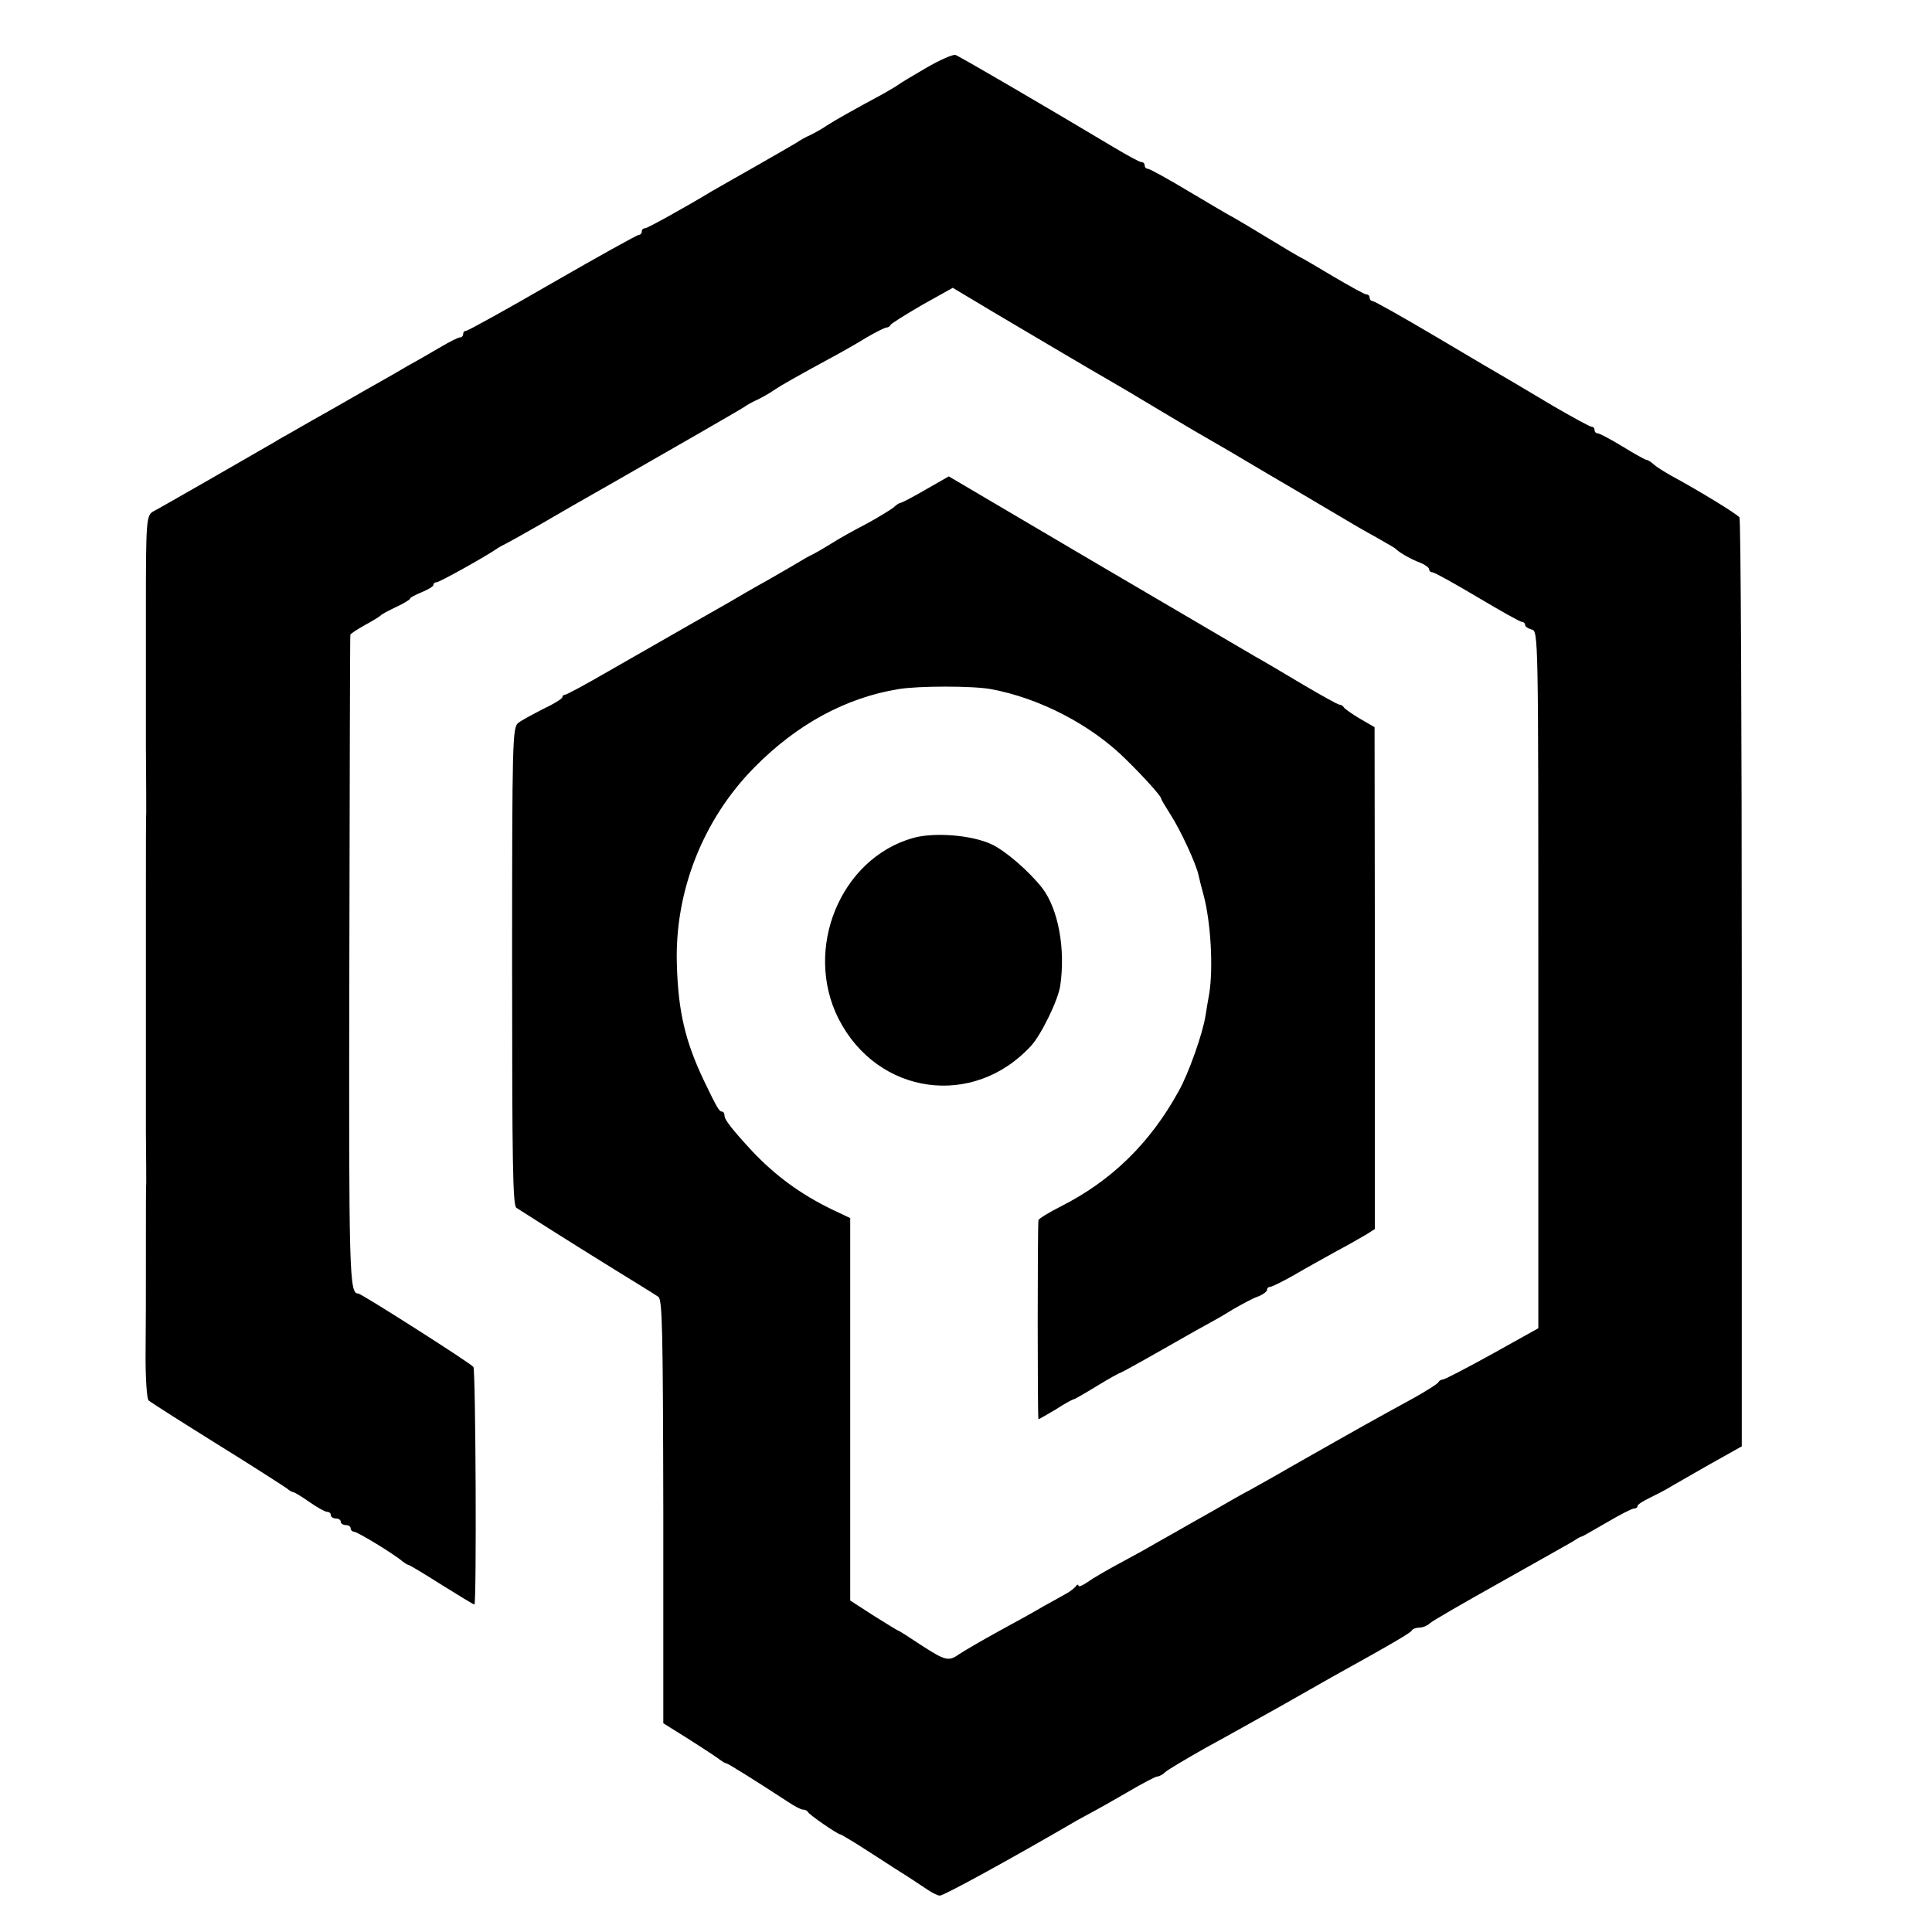
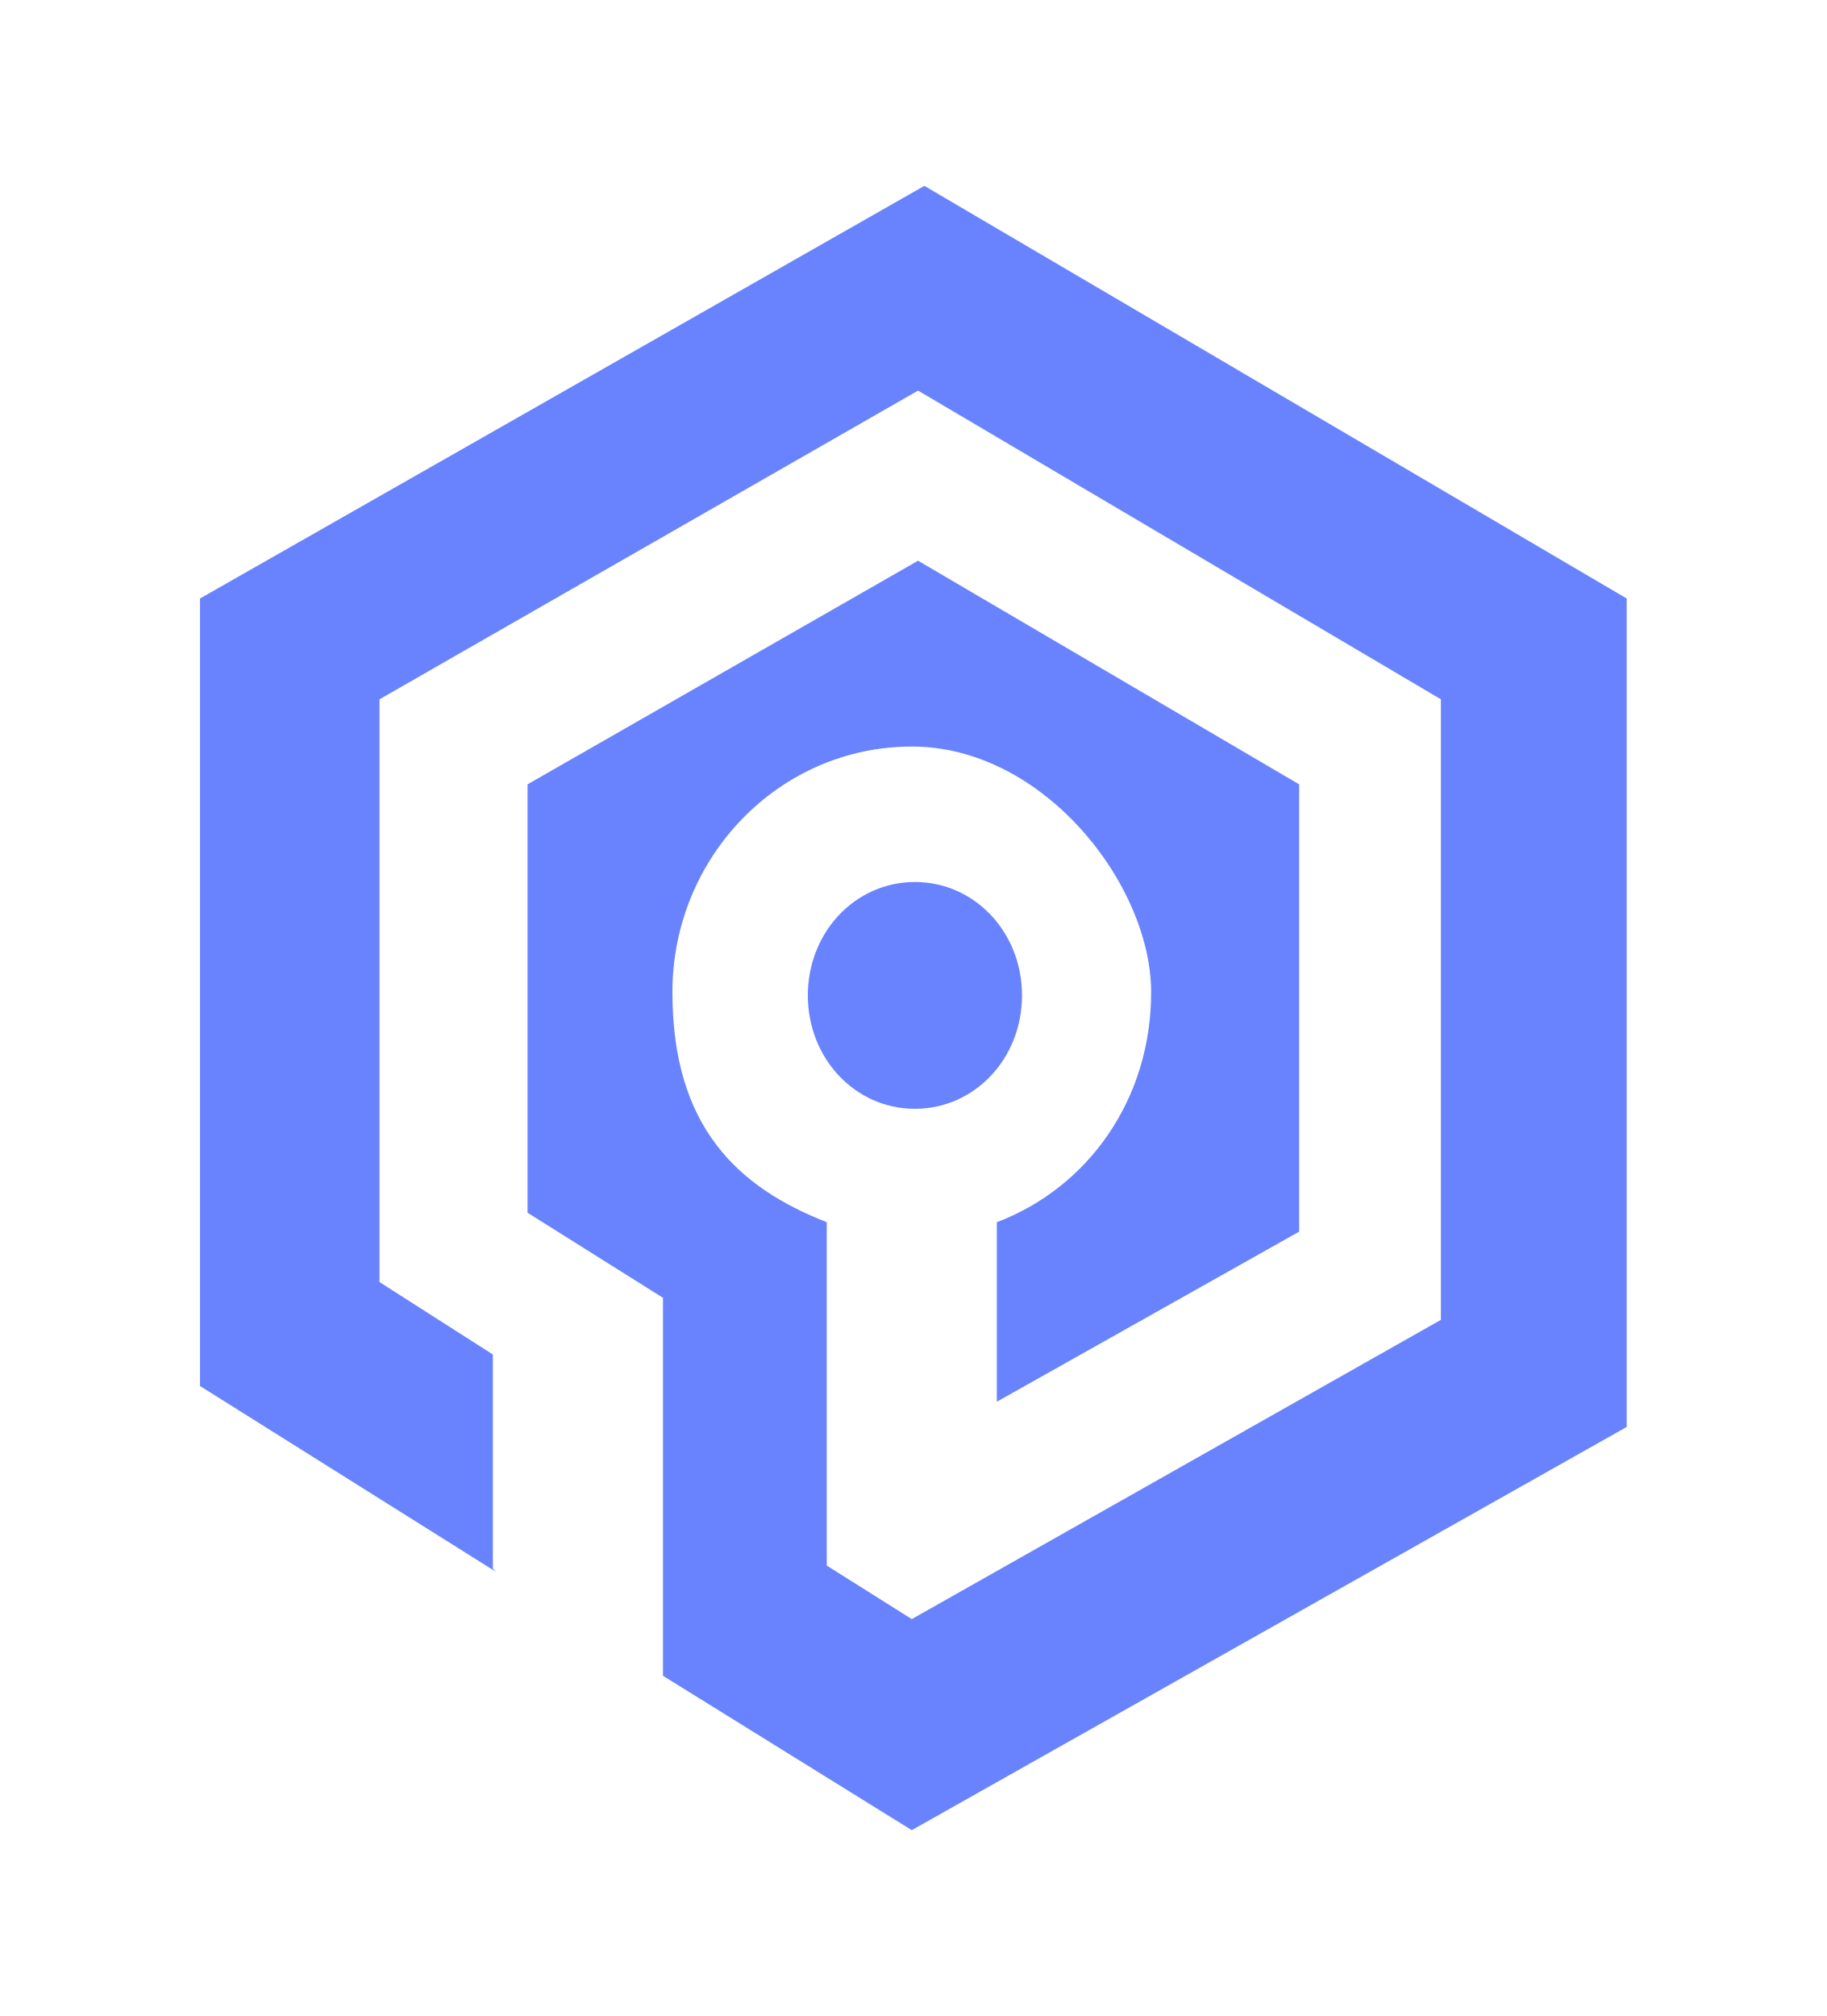
- <svg xmlns="http://www.w3.org/2000/svg" version="1.0" width="584pt" height="584pt" viewBox="0 0 584 584" preserveAspectRatio="xMidYMid meet">
-   <g transform="translate(0,584) scale(0.1,-0.1)" fill="#000000" stroke="none">
-     <path d="M2800 5635 c-41 -24 -80 -47 -86 -52 -5 -4 -26 -16 -45 -27 -82 -44 -146 -80 -169 -95 -14 -10 -36 -22 -50 -29 -14 -6 -32 -16 -40 -22 -8 -5 -67 -39 -130 -75 -63 -36 -122 -69 -130 -74 -74 -45 -193 -111 -200 -111 -6 0 -10 -4 -10 -10 0 -5 -4 -10 -9 -10 -5 0 -122 -65 -261 -145 -138 -80 -256 -145 -261 -145 -5 0 -9 -4 -9 -10 0 -5 -4 -10 -10 -10 -5 0 -31 -13 -58 -29 -26 -15 -70 -41 -98 -56 -27 -16 -65 -38 -85 -49 -21 -12 -66 -37 -100 -57 -35 -20 -82 -47 -104 -59 -22 -13 -53 -30 -68 -39 -16 -9 -36 -20 -45 -26 -41 -24 -349 -201 -367 -210 -23 -12 -24 -25 -24 -300 0 -99 0 -189 0 -200 0 -11 0 -105 0 -210 1 -104 1 -194 1 -200 -1 -5 -1 -127 -1 -270 0 -143 0 -269 0 -280 0 -11 0 -69 0 -130 0 -60 0 -117 0 -125 0 -8 0 -80 0 -160 1 -80 1 -149 1 -155 -1 -5 -1 -91 -1 -190 0 -207 0 -184 -1 -339 0 -66 4 -124 9 -129 5 -5 98 -64 207 -132 110 -68 204 -129 211 -134 7 -6 15 -11 18 -11 4 0 26 -13 50 -30 24 -17 48 -30 54 -30 6 0 11 -4 11 -10 0 -5 7 -10 15 -10 8 0 15 -4 15 -10 0 -5 7 -10 15 -10 8 0 15 -4 15 -10 0 -5 5 -10 10 -10 10 0 122 -68 147 -90 7 -5 14 -10 17 -10 3 0 48 -27 100 -60 53 -33 97 -60 100 -60 7 0 4 707 -3 718 -6 10 -339 222 -348 222 -27 0 -29 44 -27 1005 1 539 2 983 3 986 0 3 20 16 43 29 24 13 45 26 48 29 3 4 24 15 47 26 24 11 43 23 43 26 0 3 16 11 35 19 19 8 35 17 35 22 0 4 4 8 10 8 8 0 138 72 180 100 8 6 22 13 30 17 8 4 53 29 100 56 88 51 105 61 230 132 147 84 375 215 390 225 8 6 26 16 40 22 14 7 36 19 50 29 24 16 70 42 175 99 28 15 74 41 103 59 29 17 57 31 62 31 4 0 10 3 12 8 2 4 45 31 95 60 l93 52 122 -73 c198 -117 272 -161 293 -173 11 -6 65 -38 120 -70 55 -33 142 -85 193 -115 111 -64 102 -59 227 -133 55 -32 136 -80 180 -106 44 -26 96 -57 116 -68 20 -11 47 -26 60 -34 13 -7 26 -15 29 -18 11 -11 46 -31 73 -41 15 -6 27 -15 27 -20 0 -5 5 -9 10 -9 6 0 67 -34 136 -75 69 -41 129 -75 135 -75 5 0 9 -4 9 -9 0 -5 9 -11 20 -14 20 -5 20 -13 20 -1059 l0 -1053 -140 -78 c-76 -42 -143 -77 -149 -77 -5 0 -11 -4 -13 -8 -1 -4 -34 -25 -73 -47 -128 -70 -146 -80 -375 -210 -41 -24 -95 -54 -120 -68 -25 -13 -74 -41 -110 -62 -36 -20 -90 -51 -120 -68 -30 -17 -73 -41 -95 -54 -22 -12 -62 -34 -90 -49 -27 -15 -62 -35 -77 -46 -16 -11 -28 -16 -28 -11 0 4 -4 4 -8 -2 -4 -5 -16 -15 -27 -21 -11 -6 -42 -24 -70 -39 -27 -16 -90 -51 -140 -78 -49 -27 -102 -58 -117 -68 -31 -22 -41 -19 -118 31 -30 20 -59 39 -65 41 -5 2 -40 24 -77 47 l-68 44 0 578 0 578 -57 27 c-94 46 -169 101 -239 175 -60 65 -84 95 -84 108 0 6 -3 12 -8 12 -8 0 -15 12 -53 91 -58 121 -79 212 -83 354 -7 220 79 438 234 595 129 131 277 211 436 237 60 10 225 10 279 0 147 -27 304 -108 410 -214 56 -55 105 -110 105 -117 0 -3 13 -24 28 -48 30 -46 79 -152 85 -184 2 -10 9 -37 15 -59 22 -82 30 -221 17 -300 -3 -16 -8 -46 -11 -65 -8 -53 -51 -175 -81 -228 -86 -157 -203 -271 -355 -348 -38 -19 -68 -38 -69 -42 -3 -23 -3 -602 0 -602 2 0 26 14 53 30 26 17 50 30 53 30 3 0 34 18 70 40 36 22 68 40 71 40 2 0 62 33 132 73 70 40 134 76 142 80 8 4 38 21 65 38 28 16 62 35 78 40 15 6 27 15 27 20 0 5 4 9 9 9 5 0 38 16 73 36 34 20 92 52 128 72 36 19 77 43 91 51 l25 16 0 758 -1 759 -45 26 c-25 15 -46 30 -48 34 -2 4 -8 8 -13 8 -5 0 -55 28 -111 61 -57 34 -121 72 -143 84 -22 13 -240 141 -484 284 l-443 261 -70 -40 c-38 -22 -72 -40 -76 -40 -3 0 -13 -6 -21 -14 -9 -7 -46 -30 -83 -50 -37 -19 -85 -46 -105 -59 -21 -13 -45 -27 -53 -31 -8 -4 -24 -12 -35 -19 -11 -7 -58 -34 -105 -61 -47 -26 -98 -56 -115 -66 -16 -9 -77 -44 -135 -77 -58 -33 -161 -92 -229 -131 -69 -40 -128 -72 -133 -72 -4 0 -8 -3 -8 -7 0 -5 -26 -21 -58 -36 -31 -16 -65 -34 -75 -42 -18 -13 -19 -48 -19 -736 0 -597 2 -723 13 -730 8 -5 52 -33 99 -63 47 -30 137 -86 200 -125 63 -39 122 -75 130 -81 12 -8 14 -97 15 -649 l0 -640 80 -50 c44 -28 85 -55 92 -61 7 -5 15 -10 18 -10 5 0 91 -54 186 -116 19 -13 40 -24 46 -24 6 0 13 -3 15 -7 3 -8 89 -67 98 -68 3 0 25 -14 50 -29 25 -16 77 -49 115 -74 39 -24 82 -53 97 -63 15 -10 32 -19 39 -19 12 0 208 107 414 227 22 12 47 26 55 30 8 4 52 29 97 55 44 26 86 48 91 48 6 0 17 6 24 13 7 7 63 40 123 74 61 33 162 90 225 125 63 36 133 75 155 88 193 107 240 135 243 142 2 4 12 8 22 8 10 0 25 6 32 13 7 7 101 61 208 121 107 60 206 116 220 124 14 9 27 17 30 17 3 0 37 20 77 43 39 23 76 42 82 42 6 0 11 3 11 8 0 4 17 15 38 25 20 10 46 23 57 30 11 7 65 37 120 69 l100 56 0 1399 c0 769 -3 1403 -7 1409 -7 10 -121 80 -208 127 -19 11 -42 25 -51 33 -8 8 -19 14 -22 14 -4 0 -36 18 -72 40 -36 22 -70 40 -75 40 -6 0 -10 5 -10 10 0 6 -4 10 -9 10 -5 0 -56 28 -113 61 -57 34 -116 69 -133 79 -16 9 -115 67 -219 129 -103 61 -192 111 -197 111 -5 0 -9 5 -9 10 0 6 -4 10 -10 10 -5 0 -50 25 -101 55 -50 30 -93 55 -94 55 -2 0 -51 29 -110 65 -59 36 -109 65 -110 65 -1 0 -55 32 -119 70 -65 39 -121 70 -127 70 -5 0 -9 5 -9 10 0 6 -4 10 -10 10 -5 0 -42 20 -82 44 -221 132 -468 276 -480 280 -7 2 -47 -15 -88 -39z" />
-     <path d="M2760 3307 c-220 -62 -332 -336 -225 -547 118 -231 408 -271 582 -81 31 34 82 139 88 182 16 112 -6 230 -54 294 -40 51 -111 113 -154 133 -60 28 -173 37 -237 19z" />
+ <svg xmlns="http://www.w3.org/2000/svg" width="100%" height="100%" viewBox="0 0 58 64" version="1.1" xml:space="preserve" style="fill-rule:evenodd;clip-rule:evenodd;stroke-linejoin:round;stroke-miterlimit:2;">
+   <g id="path11949" transform="matrix(1,0,0,1,0.55,-0.1)">
+     <path d="M15.2,50L5.8,44.1L5.8,19.1L28.8,6L51.1,19.1L51.1,45.4L28.4,58.2L20.5,53.3L20.5,41.3L16.2,38.6L16.2,25L28.6,17.9L40.7,25L40.7,39.2L31.1,44.6L31.1,38.9C34,37.8 36,35 36,31.6C36,28.2 32.6,23.8 28.4,23.8C24.2,23.8 20.8,27.3 20.8,31.6C20.8,35.9 22.9,37.8 25.7,38.9L25.7,49.8L28.4,51.5L45.2,42L45.2,22.3L28.6,12.5L11.5,22.3L11.5,40.8L15.1,43.1L15.1,49.9L15.2,50ZM28.5,28.1C30.4,28.1 31.9,29.7 31.9,31.7C31.9,33.7 30.4,35.3 28.5,35.3C26.6,35.3 25.1,33.7 25.1,31.7C25.1,29.7 26.6,28.1 28.5,28.1Z" style="fill:rgb(105,131,255);" />
  </g>
</svg>
